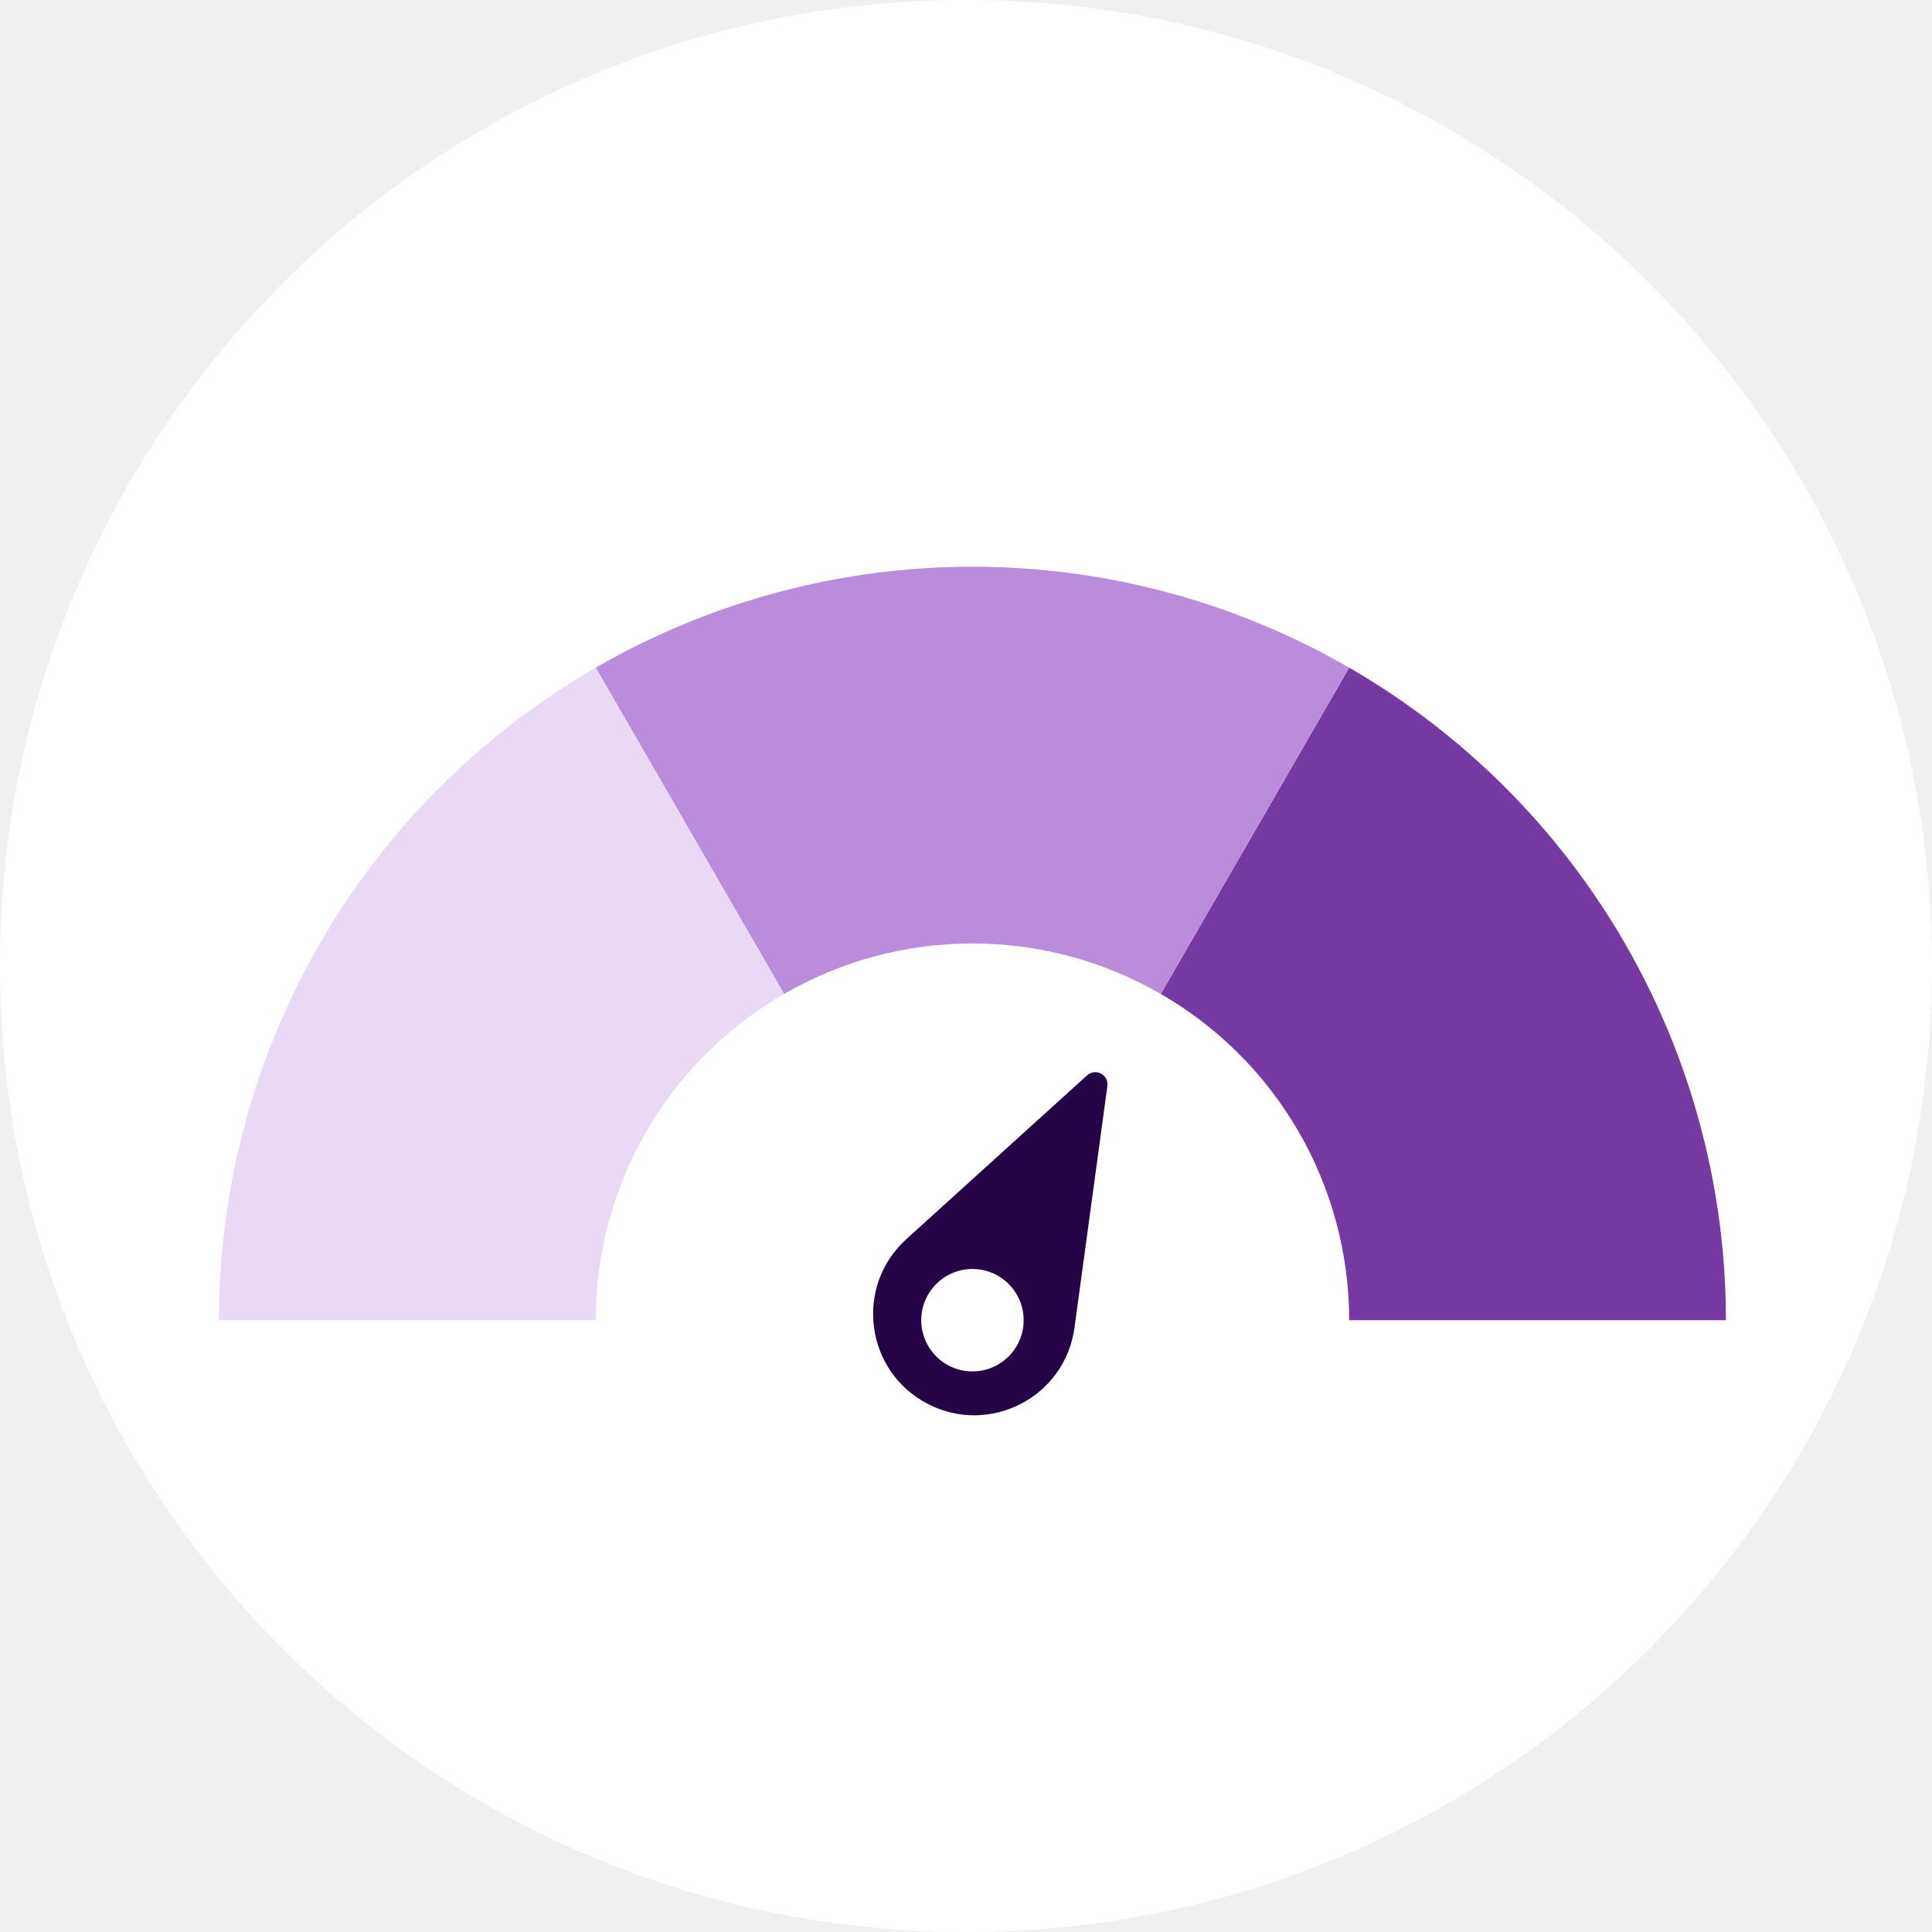
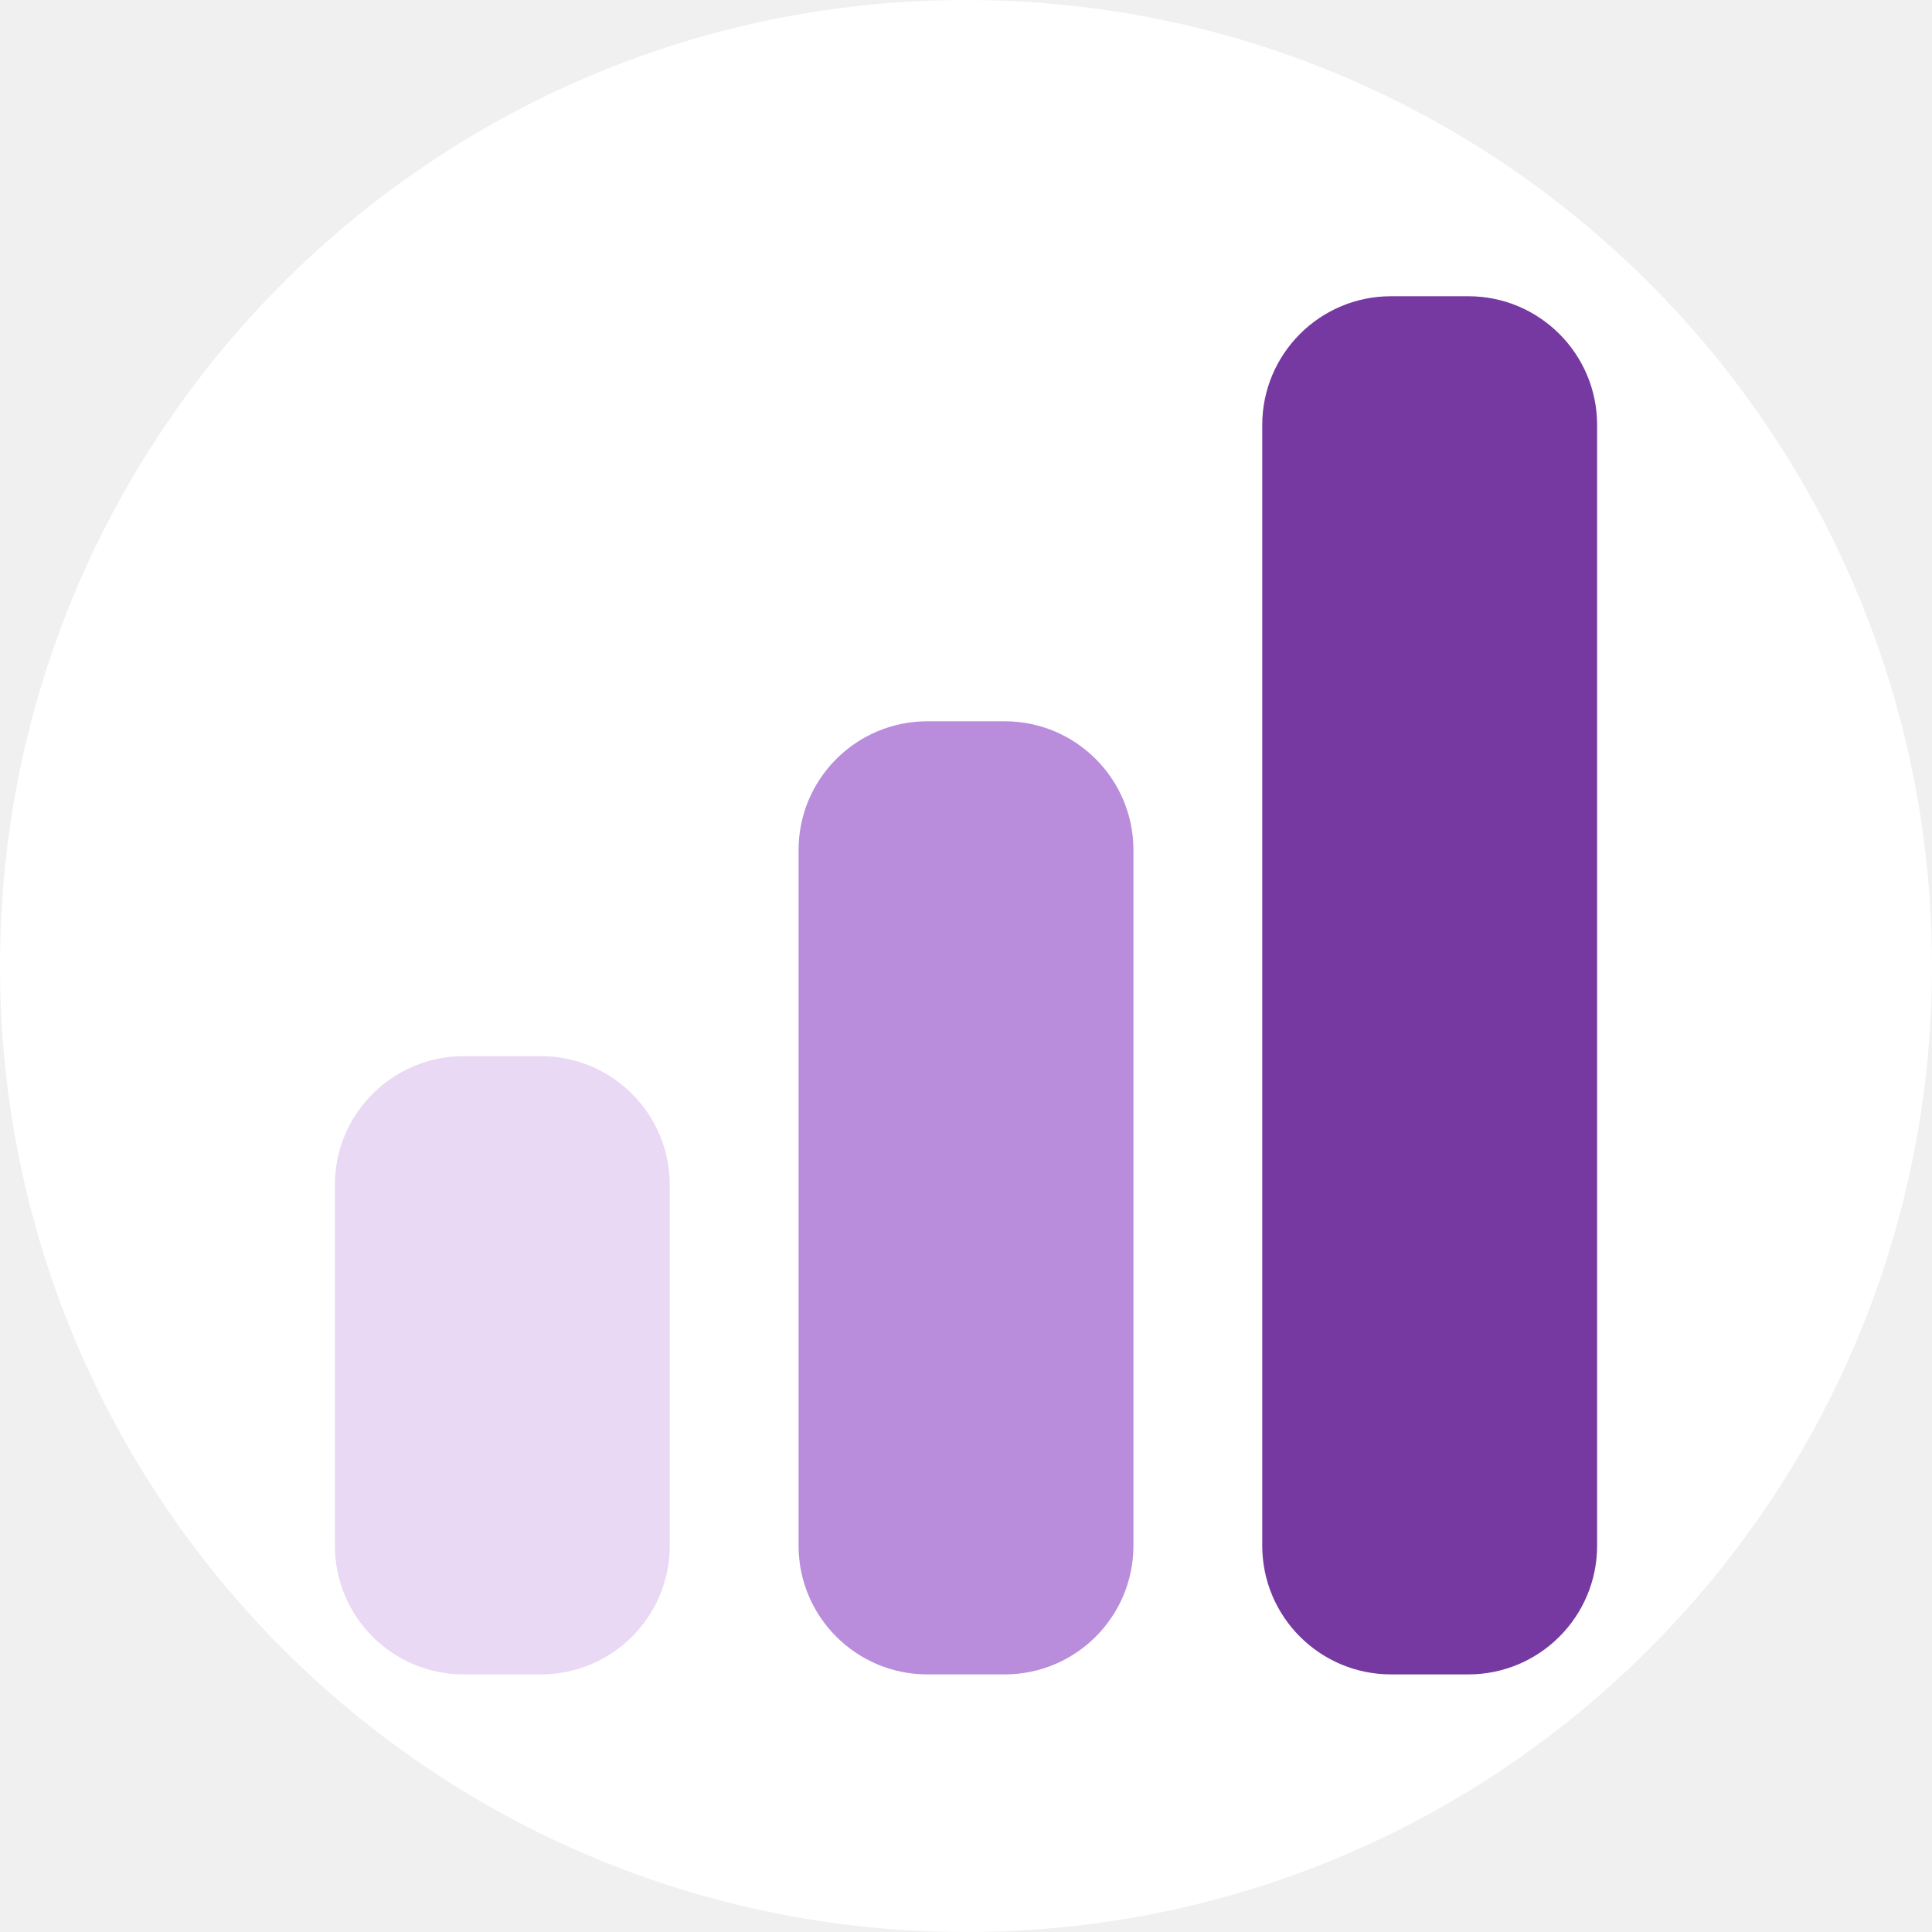
<svg xmlns="http://www.w3.org/2000/svg" width="300" height="300" viewBox="0 0 300 300" fill="none">
  <rect width="300" height="300" rx="150" fill="white" />
-   <g transform="translate(34 88) scale(3.25)">
-     <path d="M72 36C72 29.681 70.337 23.473 67.177 18C64.017 12.527 59.473 7.983 54 4.823L45 20.412C47.736 21.991 50.009 24.264 51.589 27C53.168 29.736 54 32.84 54 36H72Z" fill="#7639A1" />
-     <path d="M54 4.823C48.527 1.663 42.319 7.53571e-08 36 0C29.681 -7.53571e-08 23.473 1.663 18 4.823L27 20.412C29.736 18.832 32.84 18 36 18C39.16 18 42.264 18.832 45 20.412L54 4.823Z" fill="#B98DDC" />
-     <path d="M18 4.823C12.527 7.983 7.983 12.527 4.823 18C1.663 23.473 2.0591e-06 29.681 0 36L18 36C18 32.84 18.832 29.736 20.412 27C21.991 24.264 24.264 21.991 27 20.412L18 4.823Z" fill="#E9D9F4" />
-     <g transform="rotate(-32.7 36 36) translate(31.395 29.106)">
-       <path d="M16.076 0.961C16.226 0.785 16.258 0.536 16.156 0.328C16.043 0.096 15.791 -0.035 15.536 0.008L4.04 1.929C0.718 2.484 -1.032 6.183 0.647 9.103C2.312 12.001 6.346 12.373 8.514 9.83L16.076 0.961Z" fill="#240446" />
-       <path d="M4.296 4.467C2.956 4.638 2.008 5.863 2.179 7.204C2.35 8.544 3.575 9.492 4.916 9.321C6.256 9.15 7.204 7.924 7.033 6.584C6.862 5.244 5.637 4.296 4.296 4.467Z" fill="white" />
-     </g>
-   </g>
+   <rect x="52" y="164" width="52" height="96" rx="20" fill="#E9D9F4" />
+   <rect x="124" y="112" width="52" height="148" rx="20" fill="#B98DDC" />
+   <rect x="196" y="46" width="52" height="214" rx="20" fill="#7639A1" />
</svg>
